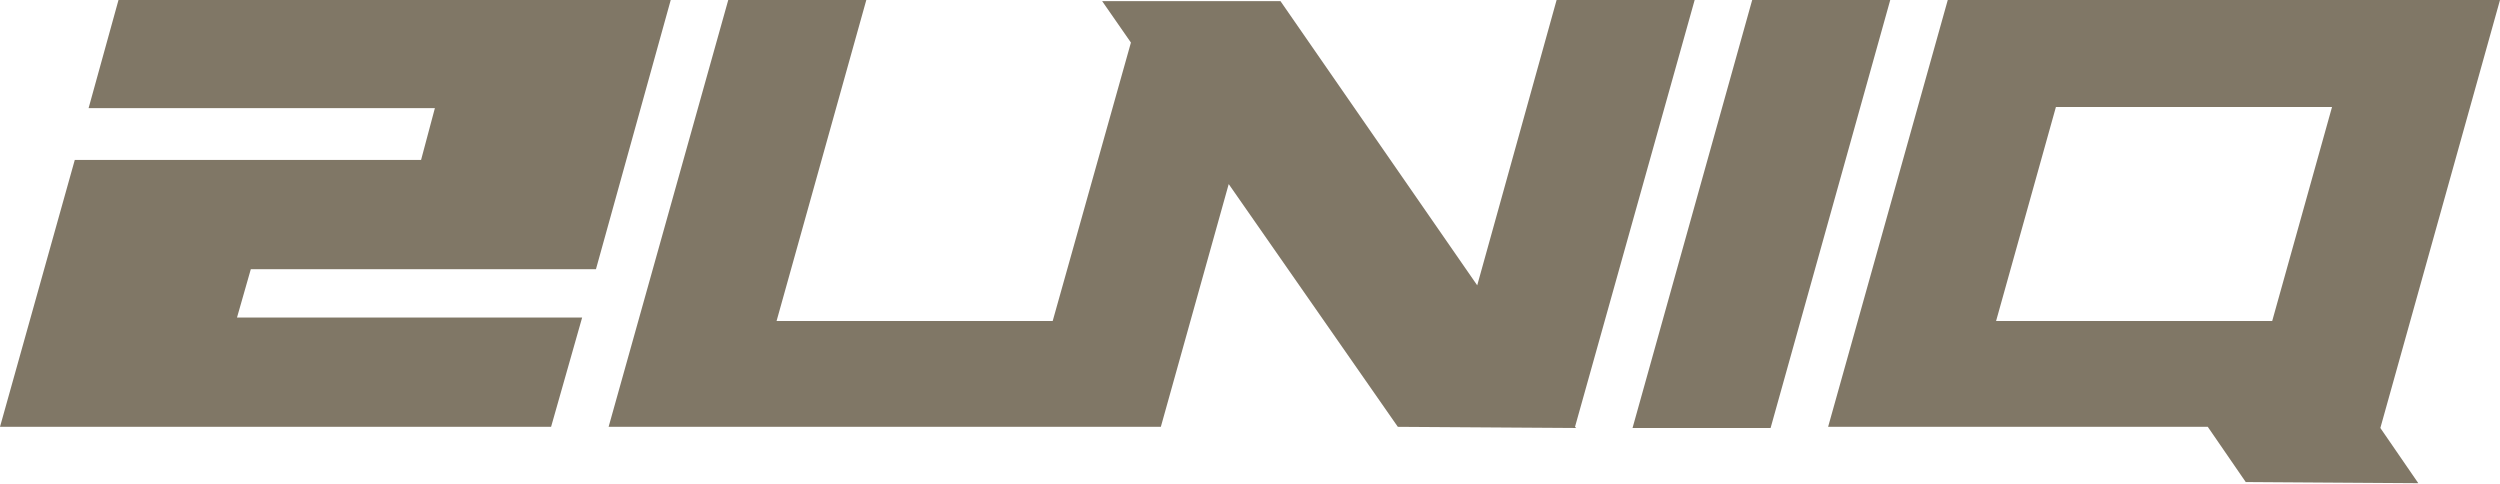
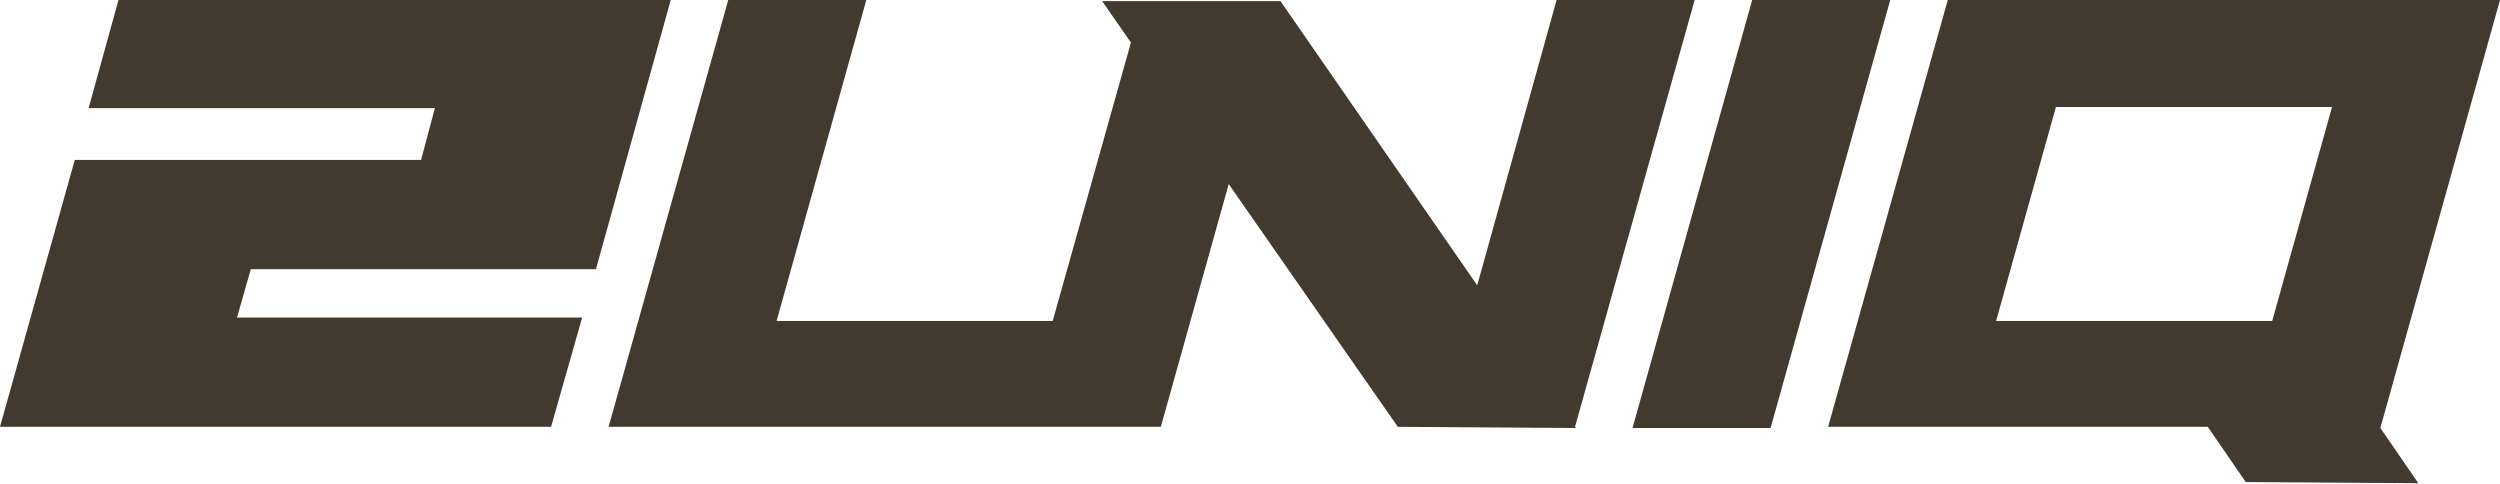
<svg xmlns="http://www.w3.org/2000/svg" version="1.1" id="Layer_1" x="0px" y="0px" viewBox="0 0 217.3 42" style="enable-background:new 0 0 217.3 42;" xml:space="preserve">
  <style type="text/css">
- 	.st0{fill:#807766;}
+ 	.st0{fill:#42392F;}
</style>
  <polygon class="st0" points="10.3,0 7.7,9.4 37.8,9.4 36.6,13.9 6.5,13.9 0,37.1 47.9,37.1 50.6,27.6 20.6,27.6 21.8,23.4   51.8,23.4 58.3,0 " />
  <polygon class="st0" points="147.3,0 135.3,0 128.4,24.8 111.3,0.1 111.3,0.1 95.8,0.1 98.3,3.7 91.5,27.9 67.5,27.9 75.3,0 63.3,0   52.9,37.1 88.9,37.1 100.9,37.1 106.8,16 121.5,37.1 136.9,37.2 137,37.2 136.9,37.1 " />
  <polygon class="st0" points="153.9,37.2 141.9,37.2 152.3,0 164.3,0 " />
-   <path class="st0" d="M210.2,42l-3.3-4.8l0,0L217.3,0h-48l-10.4,37.1h33l3.3,4.8L210.2,42z M202.7,9.3l-5.2,18.6h-24l5.2-18.6H202.7z  " />
+   <path class="st0" d="M210.2,42l-3.3-4.8l0,0L217.3,0h-48l-10.4,37.1h33l3.3,4.8L210.2,42z M202.7,9.3l-5.2,18.6h-24l5.2-18.6  C178.7,9.3,202.7,9.3,202.7,9.3z" />
</svg>
